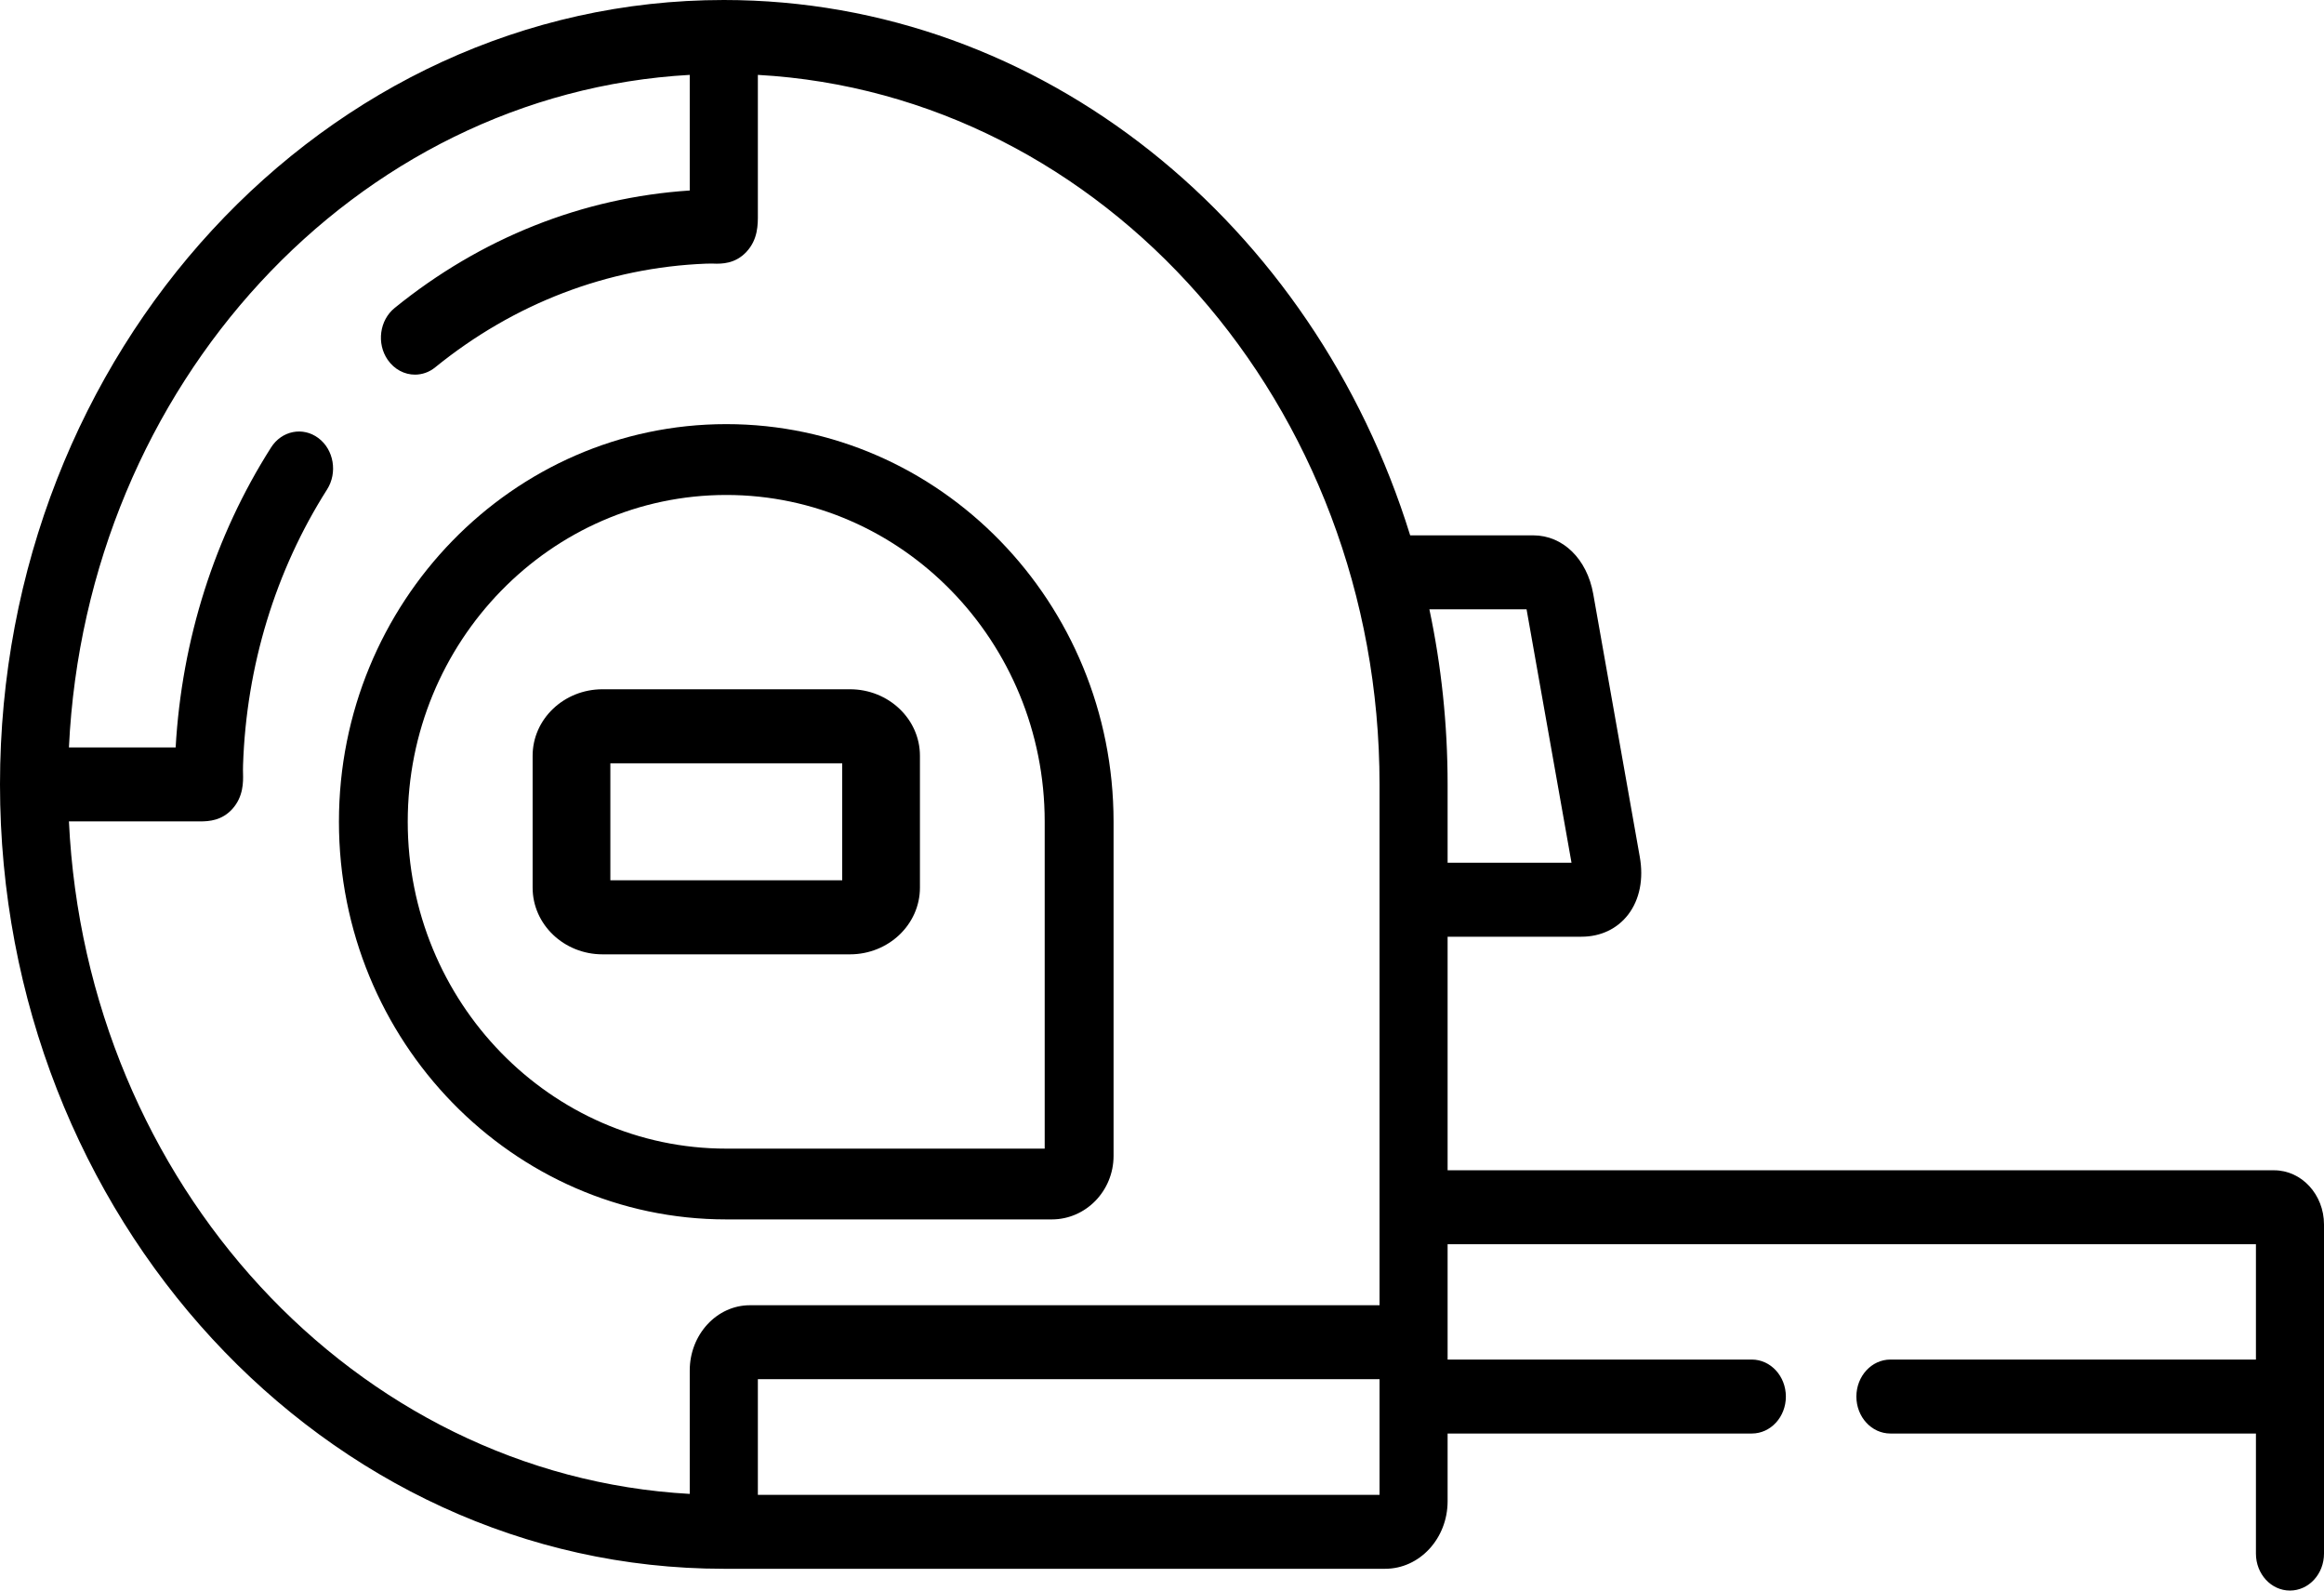
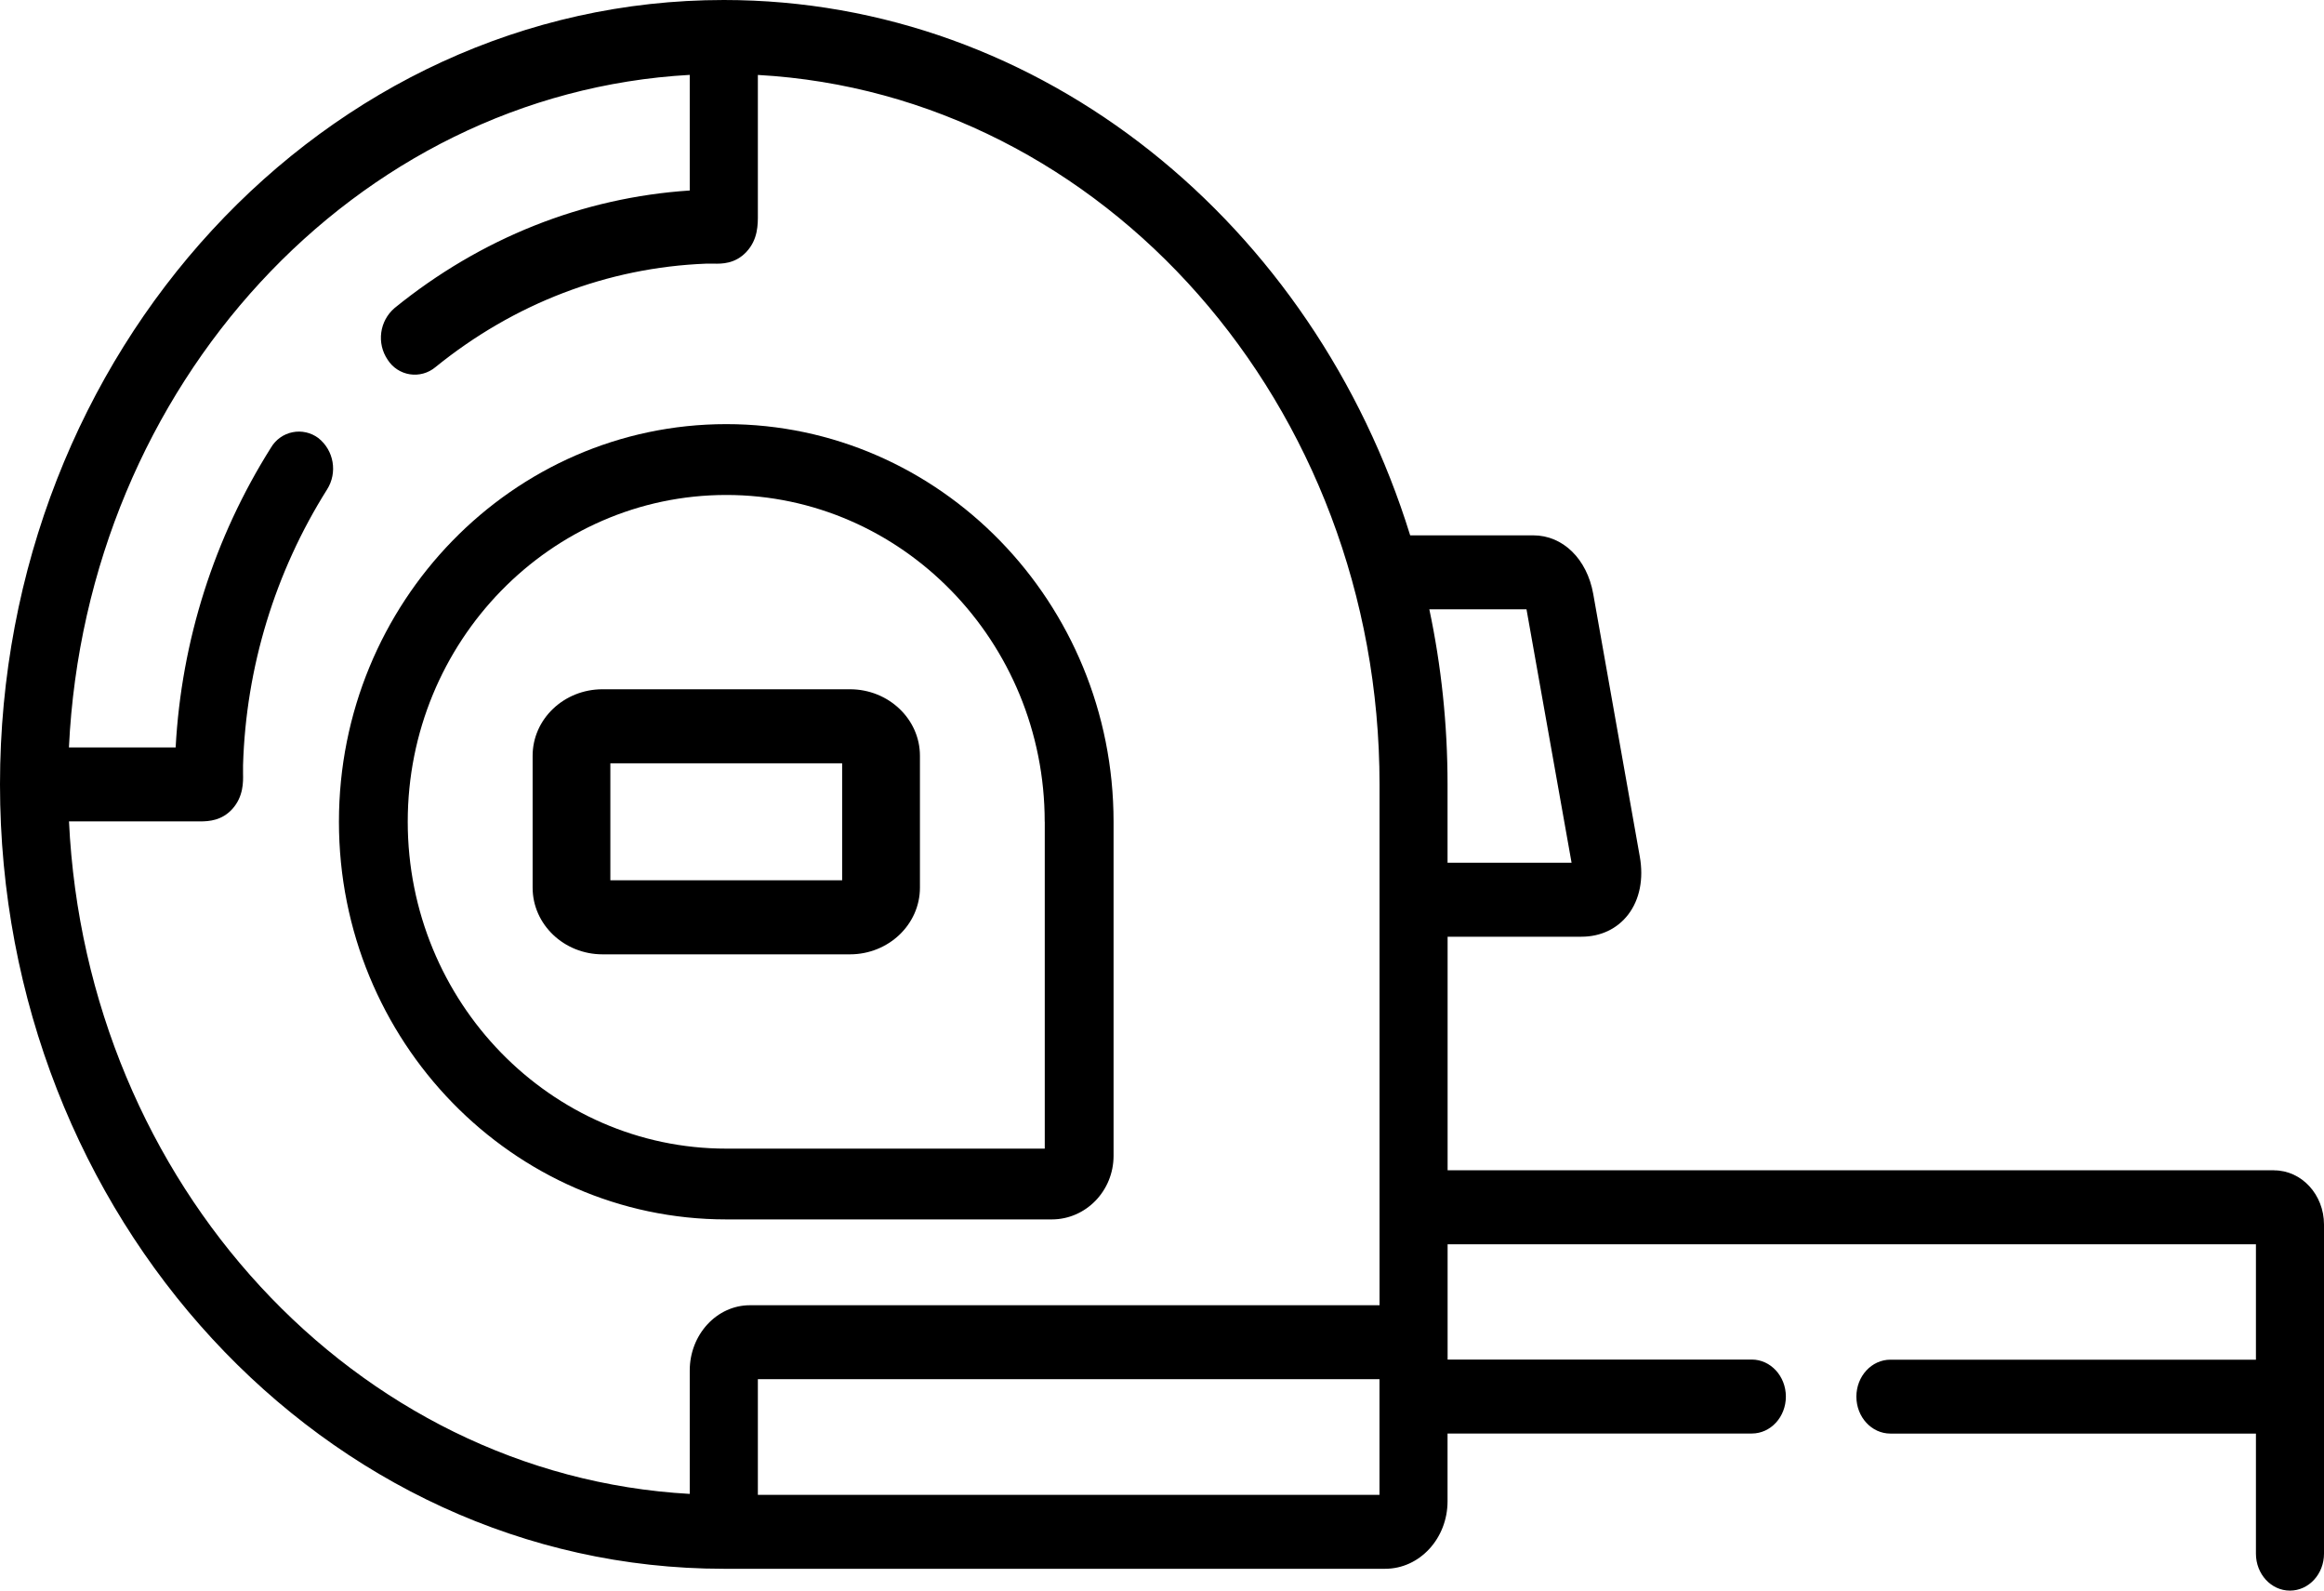
- <svg xmlns="http://www.w3.org/2000/svg" width="38" height="26" viewBox="0 0 38 26" fill="none">
-   <defs />
-   <path id="Shape" d="M37.184 19.13L23.67 19.13L23.67 15.312L25.858 15.312C26.174 15.312 26.446 15.182 26.625 14.947C26.811 14.702 26.877 14.367 26.812 14.005L26.051 9.708C25.949 9.136 25.555 8.751 25.07 8.751L23.058 8.751C21.484 3.671 17.048 0 11.835 0C5.309 0 0 5.752 0 12.822C0 19.892 5.309 25.644 11.835 25.644L22.649 25.644C23.212 25.644 23.67 25.149 23.67 24.54L23.67 23.433L28.644 23.433C28.952 23.433 29.201 23.163 29.201 22.829C29.201 22.495 28.952 22.224 28.644 22.224L23.67 22.224L23.67 20.339L36.887 20.339L36.887 22.224L30.91 22.224C30.603 22.224 30.354 22.495 30.354 22.829C30.354 23.163 30.603 23.433 30.91 23.433L36.887 23.433L36.887 25.396C36.887 25.73 37.136 26 37.443 26C37.751 26 38 25.73 38 25.396L38 20.016C38 19.527 37.634 19.13 37.184 19.13ZM1.127 13.427L3.156 13.427L3.229 13.427C3.242 13.427 3.257 13.427 3.271 13.427C3.422 13.427 3.627 13.412 3.798 13.225C3.982 13.021 3.977 12.779 3.974 12.649C3.973 12.607 3.972 12.564 3.974 12.507C4.028 10.888 4.503 9.33 5.348 8.001C5.522 7.727 5.459 7.35 5.206 7.161C4.953 6.971 4.606 7.04 4.432 7.315C3.509 8.766 2.972 10.457 2.872 12.218L1.127 12.218C1.409 6.294 5.809 1.529 11.278 1.224L11.278 3.114C9.525 3.229 7.861 3.891 6.452 5.035C6.206 5.235 6.155 5.614 6.339 5.881C6.449 6.04 6.616 6.124 6.785 6.124C6.901 6.124 7.019 6.085 7.118 6.003C8.405 4.959 9.935 4.373 11.543 4.31C11.595 4.308 11.637 4.309 11.67 4.309L11.673 4.31L11.675 4.31C11.797 4.312 12.019 4.316 12.205 4.117C12.395 3.913 12.393 3.671 12.392 3.495L12.392 3.495L12.392 1.224C18.046 1.539 22.557 6.621 22.557 12.822L22.557 21.336L12.262 21.336C11.72 21.336 11.278 21.815 11.278 22.403L11.278 24.42C5.809 24.116 1.41 19.351 1.127 13.427ZM25.696 14.103L24.961 9.96L23.372 9.96C23.567 10.88 23.67 11.839 23.67 12.822L23.67 14.103L25.696 14.103ZM12.392 24.436L22.557 24.436L22.557 22.545L12.392 22.545L12.392 24.436Z" clip-rule="evenodd" fill="#000000" fill-opacity="1" fill-rule="evenodd" />
-   <path id="Shape" d="M17.198 19.933L11.876 19.933C8.383 19.933 5.542 17.017 5.542 13.432C5.542 9.849 8.383 6.933 11.876 6.933C15.368 6.933 18.208 9.849 18.208 13.432L18.208 18.894C18.208 19.467 17.755 19.933 17.198 19.933ZM17.082 13.432C17.082 10.487 14.747 8.091 11.876 8.091C9.004 8.091 6.667 10.487 6.667 13.432C6.667 16.379 9.004 18.776 11.876 18.776L17.082 18.776L17.082 13.432Z" clip-rule="evenodd" fill="#000000" fill-opacity="1" fill-rule="evenodd" />
-   <path id="Shape" d="M13.898 15.6L9.852 15.6C9.221 15.6 8.709 15.111 8.709 14.51L8.709 12.354C8.709 11.754 9.221 11.267 9.852 11.267L13.898 11.267C14.529 11.267 15.042 11.754 15.042 12.354L15.042 14.51C15.042 15.111 14.529 15.6 13.898 15.6ZM13.771 12.477L9.98 12.477L9.98 14.389L13.771 14.389L13.771 12.477Z" clip-rule="evenodd" fill="#000000" fill-opacity="1" fill-rule="evenodd" />
+ <svg xmlns="http://www.w3.org/2000/svg" width="38" height="26" fill="none">
+   <path d="M37.184 19.13H23.67v-3.818h2.188c.316 0 .588-.13.767-.365.186-.245.252-.58.188-.942l-.762-4.297c-.102-.572-.496-.957-.98-.957h-2.013C21.484 3.671 17.048 0 11.835 0 5.309 0 0 5.752 0 12.822c0 7.07 5.31 12.822 11.835 12.822h10.814c.563 0 1.02-.495 1.02-1.104v-1.107h4.975c.308 0 .557-.27.557-.604 0-.334-.25-.605-.557-.605H23.67V20.34h13.217v1.886H30.91c-.307 0-.556.27-.556.604 0 .334.249.604.556.604h5.977v1.963c0 .334.249.604.556.604.308 0 .557-.27.557-.604v-5.38c0-.489-.366-.886-.816-.886zM1.127 13.427h2.144c.15 0 .356-.015.527-.202.184-.204.179-.446.176-.575a2.304 2.304 0 010-.143 8.96 8.96 0 011.374-4.506.638.638 0 00-.142-.84.53.53 0 00-.774.154 10.22 10.22 0 00-1.56 4.903H1.127C1.41 6.294 5.81 1.528 11.278 1.224v1.89c-1.753.115-3.417.777-4.826 1.921a.64.64 0 00-.113.846.525.525 0 00.779.122c1.287-1.044 2.817-1.63 4.425-1.693a1.77 1.77 0 01.127 0h.005c.122.002.344.006.53-.193.19-.204.188-.446.187-.622v-2.27c5.654.314 10.165 5.396 10.165 11.597v8.514H12.262c-.542 0-.984.479-.984 1.067v2.017c-5.469-.305-9.868-5.07-10.15-10.994zm24.57.676L24.96 9.96h-1.589c.195.92.298 1.879.298 2.862v1.281h2.026zM12.391 24.436h10.165v-1.891H12.392v1.89z" clip-rule="evenodd" fill="#000" fill-rule="evenodd" />
+   <path d="M17.198 19.933h-5.322c-3.493 0-6.334-2.916-6.334-6.5s2.841-6.5 6.334-6.5c3.492 0 6.332 2.916 6.332 6.5v5.46c0 .574-.453 1.04-1.01 1.04zm-.116-6.5c0-2.946-2.335-5.342-5.206-5.342-2.872 0-5.209 2.396-5.209 5.341 0 2.947 2.337 5.344 5.209 5.344h5.207v-5.344z" clip-rule="evenodd" fill="#000" fill-rule="evenodd" />
+   <path d="M13.898 15.6H9.852c-.63 0-1.143-.489-1.143-1.09v-2.156c0-.6.512-1.087 1.143-1.087h4.046c.63 0 1.144.487 1.144 1.087v2.156c0 .601-.513 1.09-1.144 1.09zm-.127-3.123H9.98v1.912h3.79v-1.912z" clip-rule="evenodd" fill="#000" fill-rule="evenodd" />
</svg>
